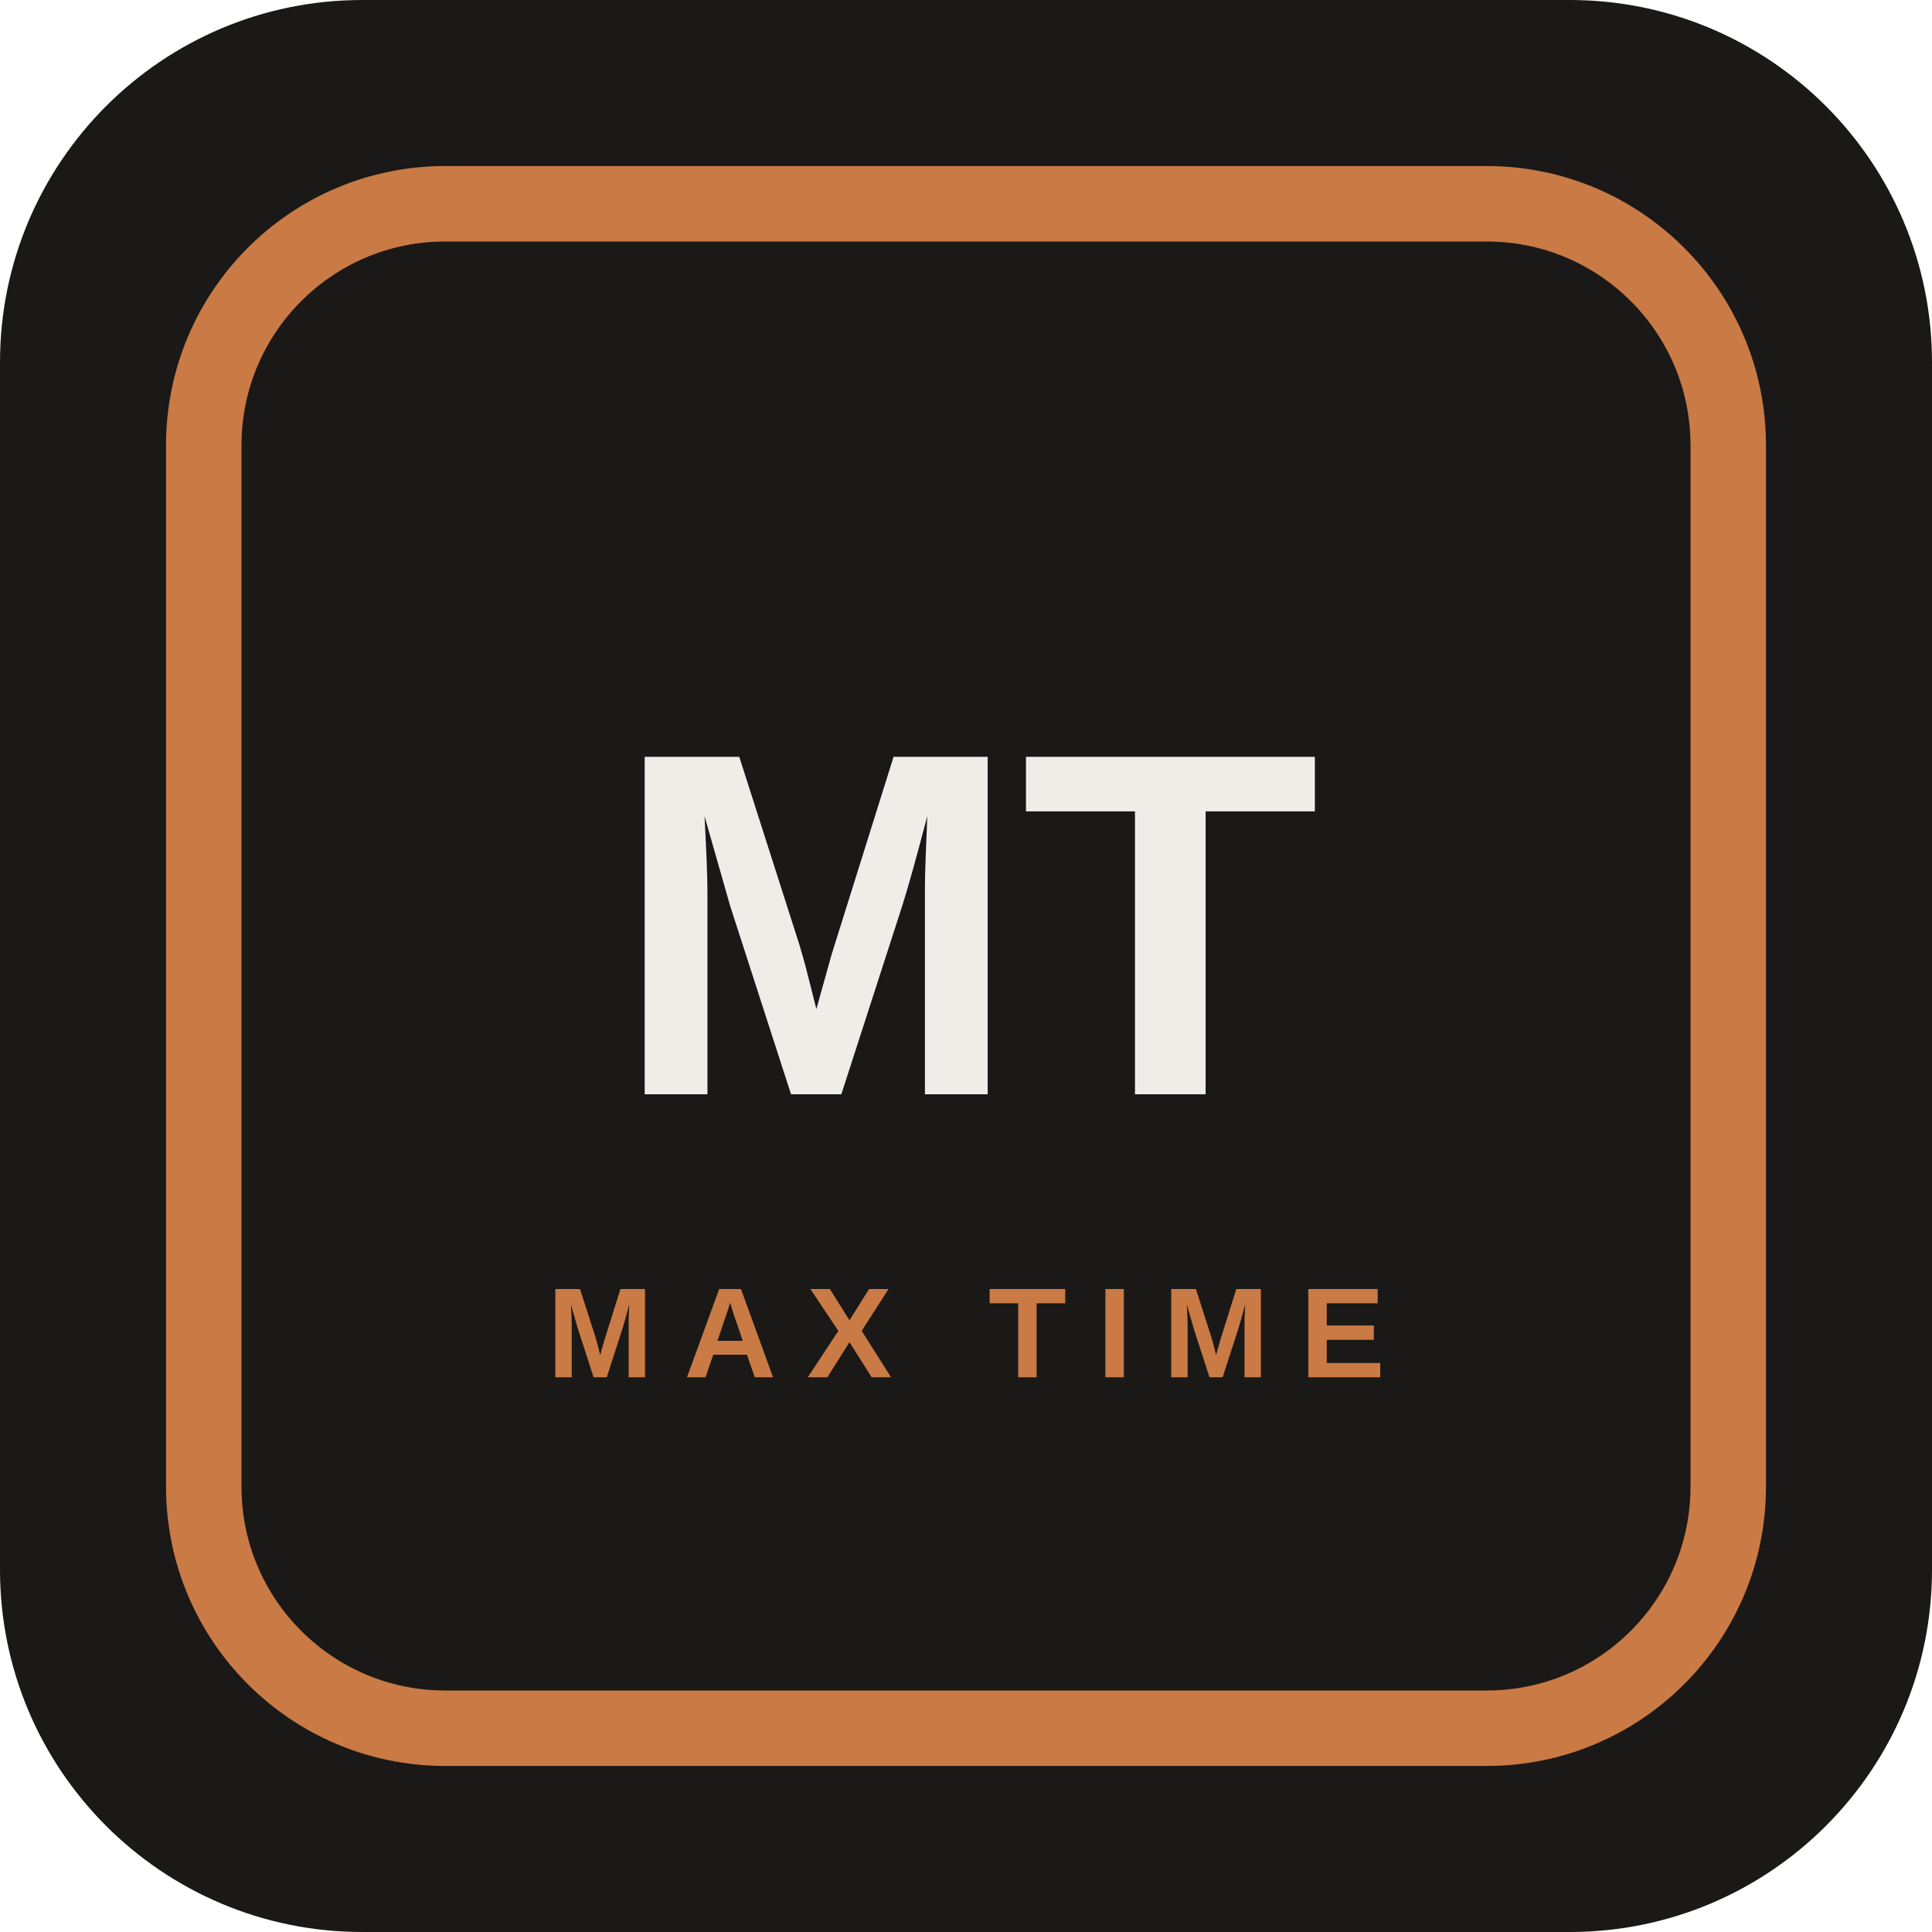
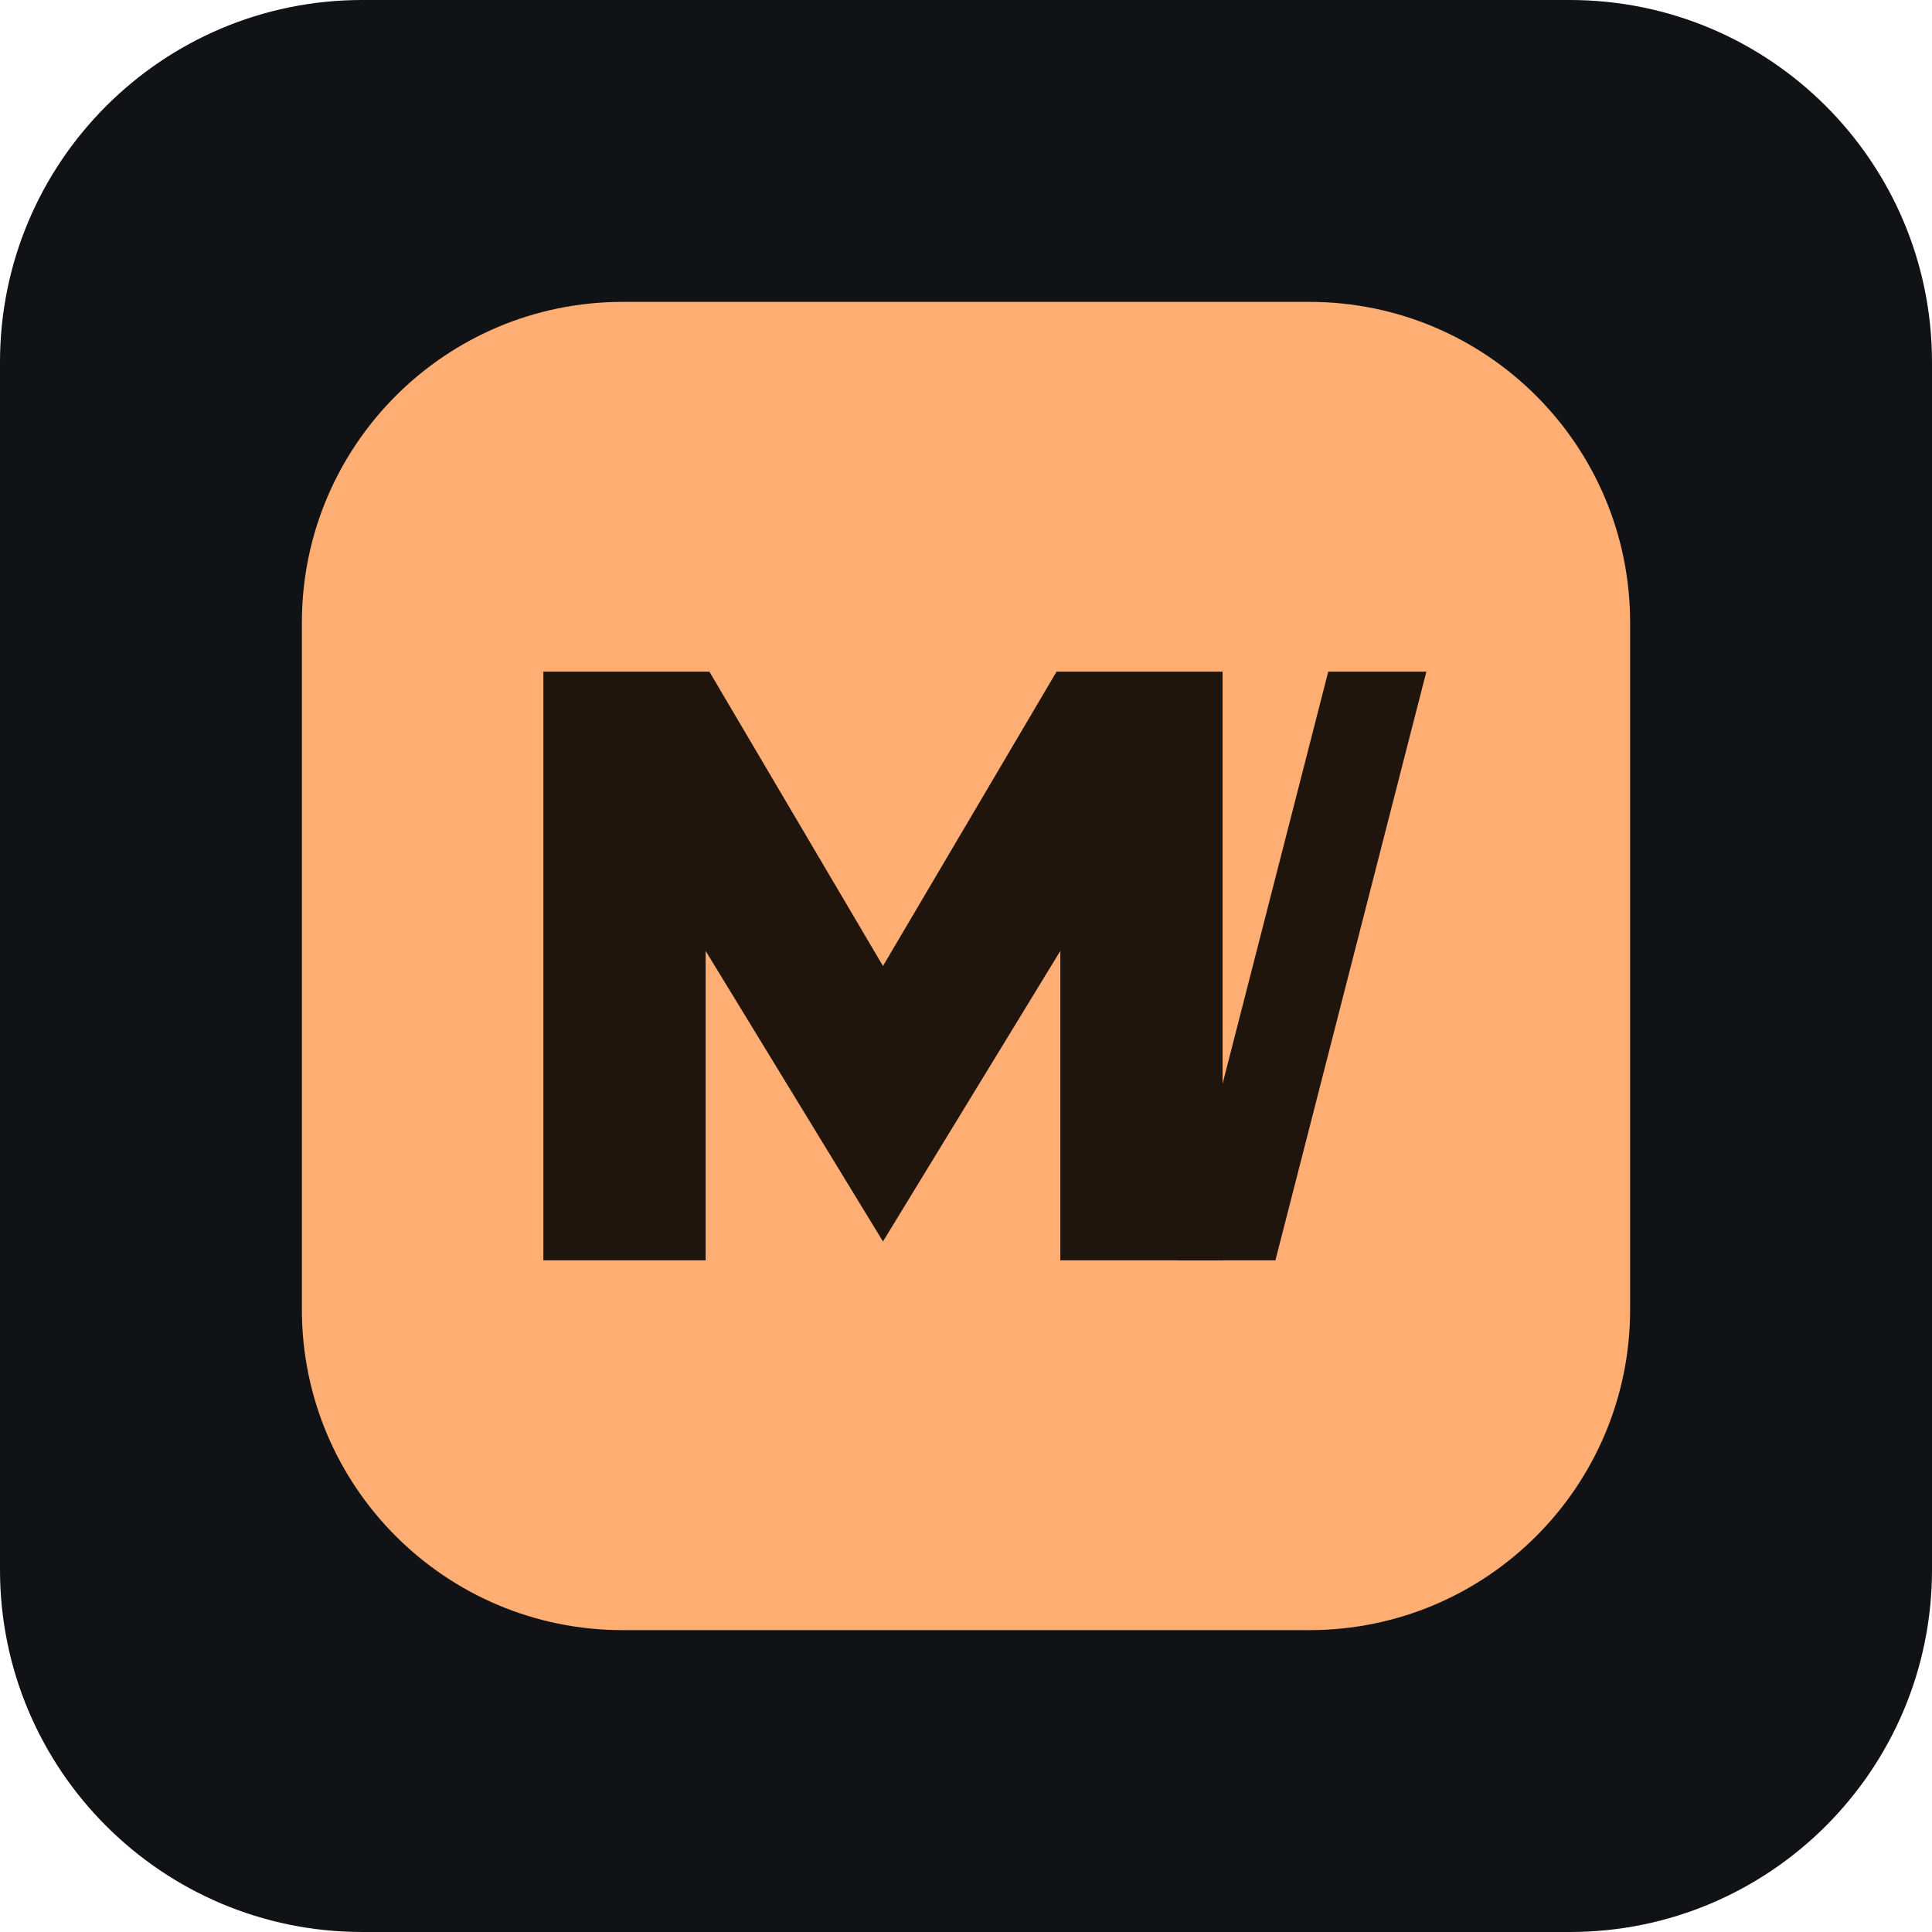
<svg xmlns="http://www.w3.org/2000/svg" viewBox="0 0 512 512">
-   <rect width="512" height="512" rx="96" fill="#1a1917" />
-   <rect x="54" y="54" width="404" height="404" rx="64" fill="none" stroke="#c97a45" stroke-width="20" />
-   <text x="256" y="290" text-anchor="middle" font-family="Arial,Helvetica,sans-serif" font-size="130" font-weight="900" fill="#f0ede8">MT</text>
-   <text x="256" y="365" text-anchor="middle" font-family="Arial,Helvetica,sans-serif" font-size="34" font-weight="700" fill="#c97a45" letter-spacing="8">MAX TIME</text>
+   <rect width="512" height="512" rx="96" fill="#101215" />
+   <rect x="80" y="80" width="352" height="352" rx="85" fill="#ffae73" />
+   <path d="M144 334V178h44l46 78 46-78h44v156h-43V252l-47 77-47-77v82z" fill="#20150d" />
+   <path d="m352 178-40 156h26l40-156z" fill="#20150d" />
</svg>
